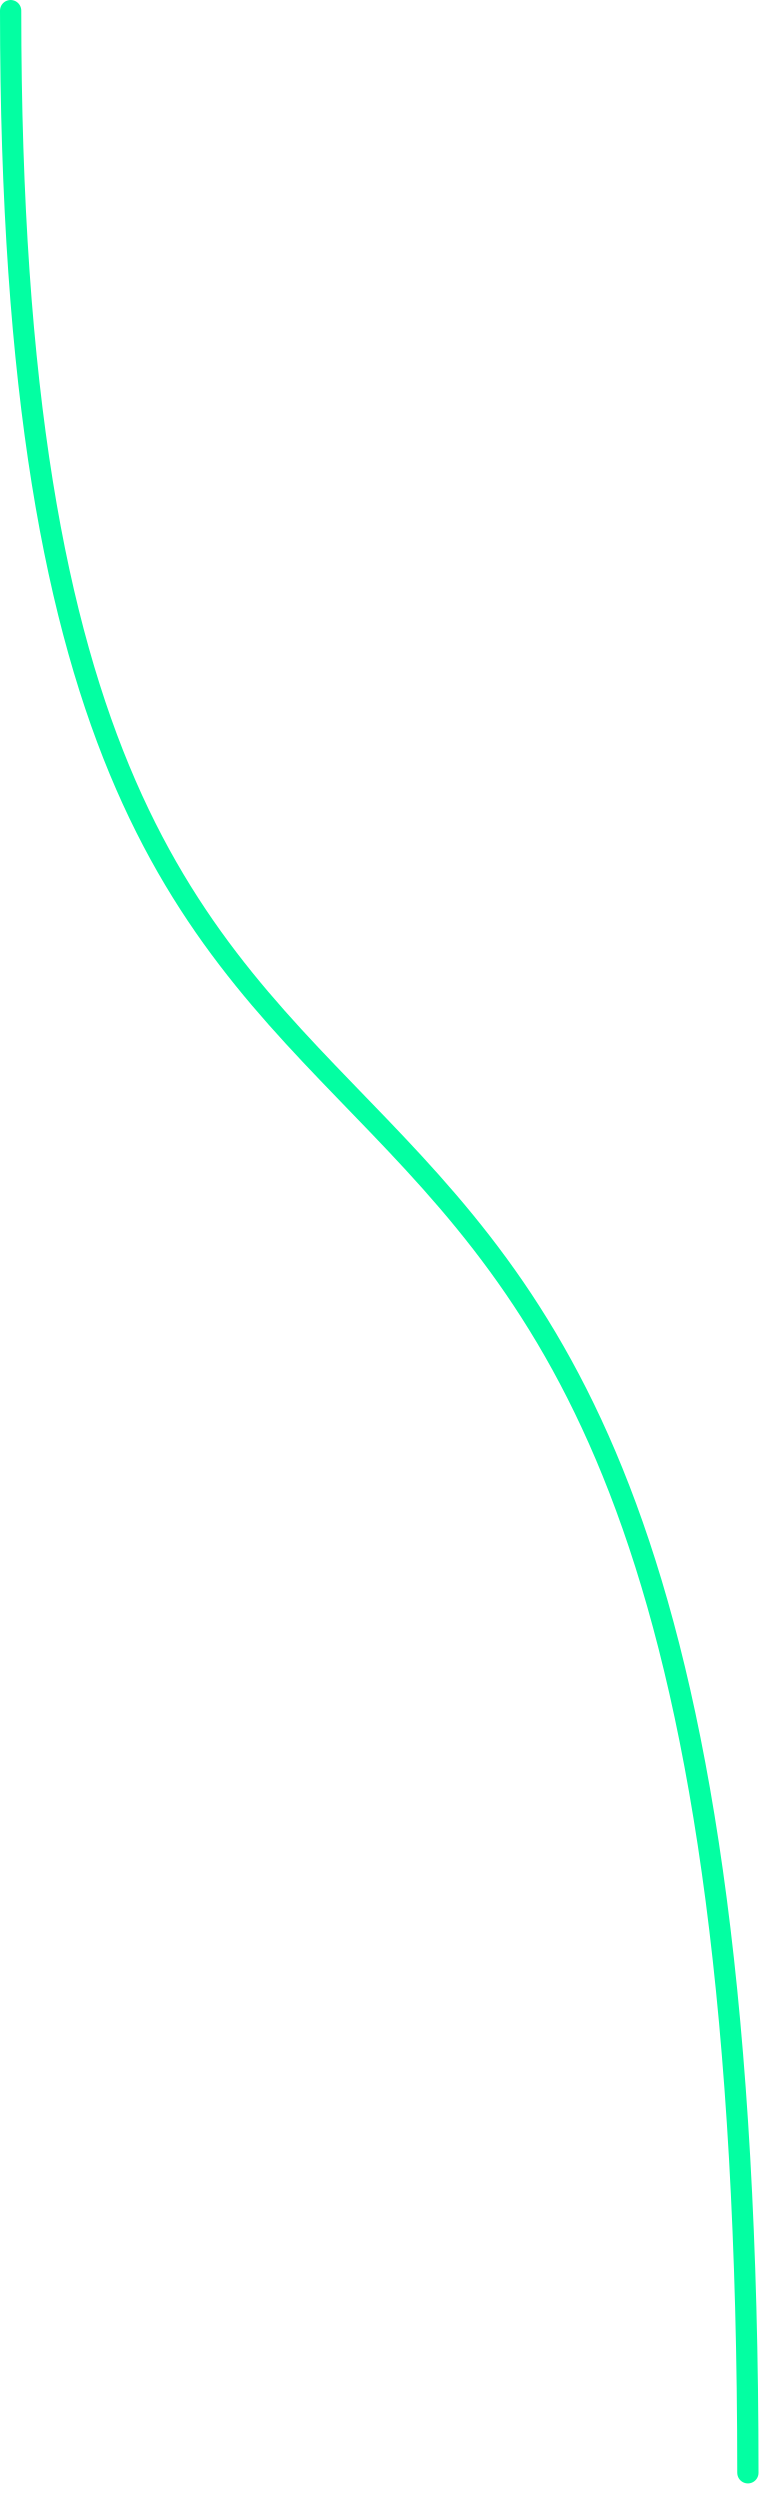
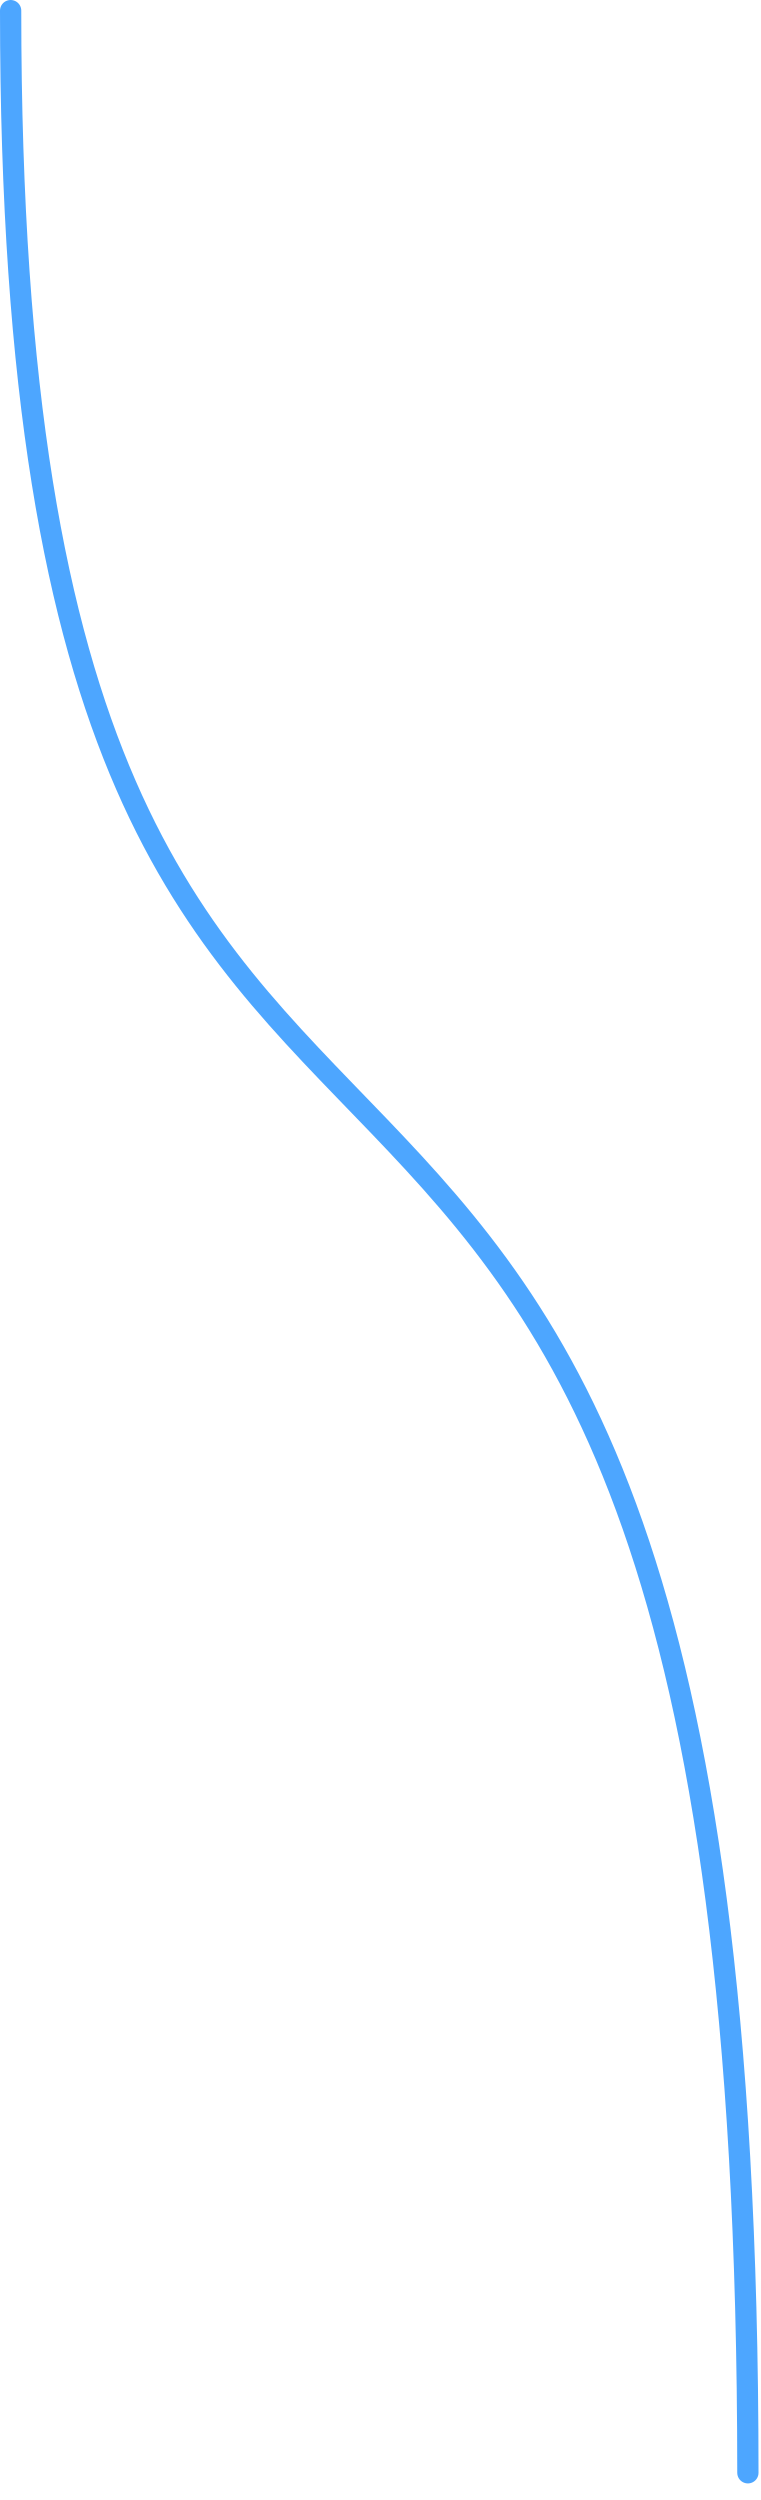
<svg xmlns="http://www.w3.org/2000/svg" width="42" height="138" viewBox="0 0 42 138" fill="none">
-   <path d="M0.587 0.587C0.587 85.531 41.283 34.565 41.283 136.498" stroke="#03FFA2" stroke-width="1.174" stroke-linecap="round" stroke-linejoin="round" />
+   <path d="M0.587 0.587C0.587 85.531 41.283 34.565 41.283 136.498" stroke="#4DA6FF" stroke-width="1.174" stroke-linecap="round" stroke-linejoin="round" />
</svg>
